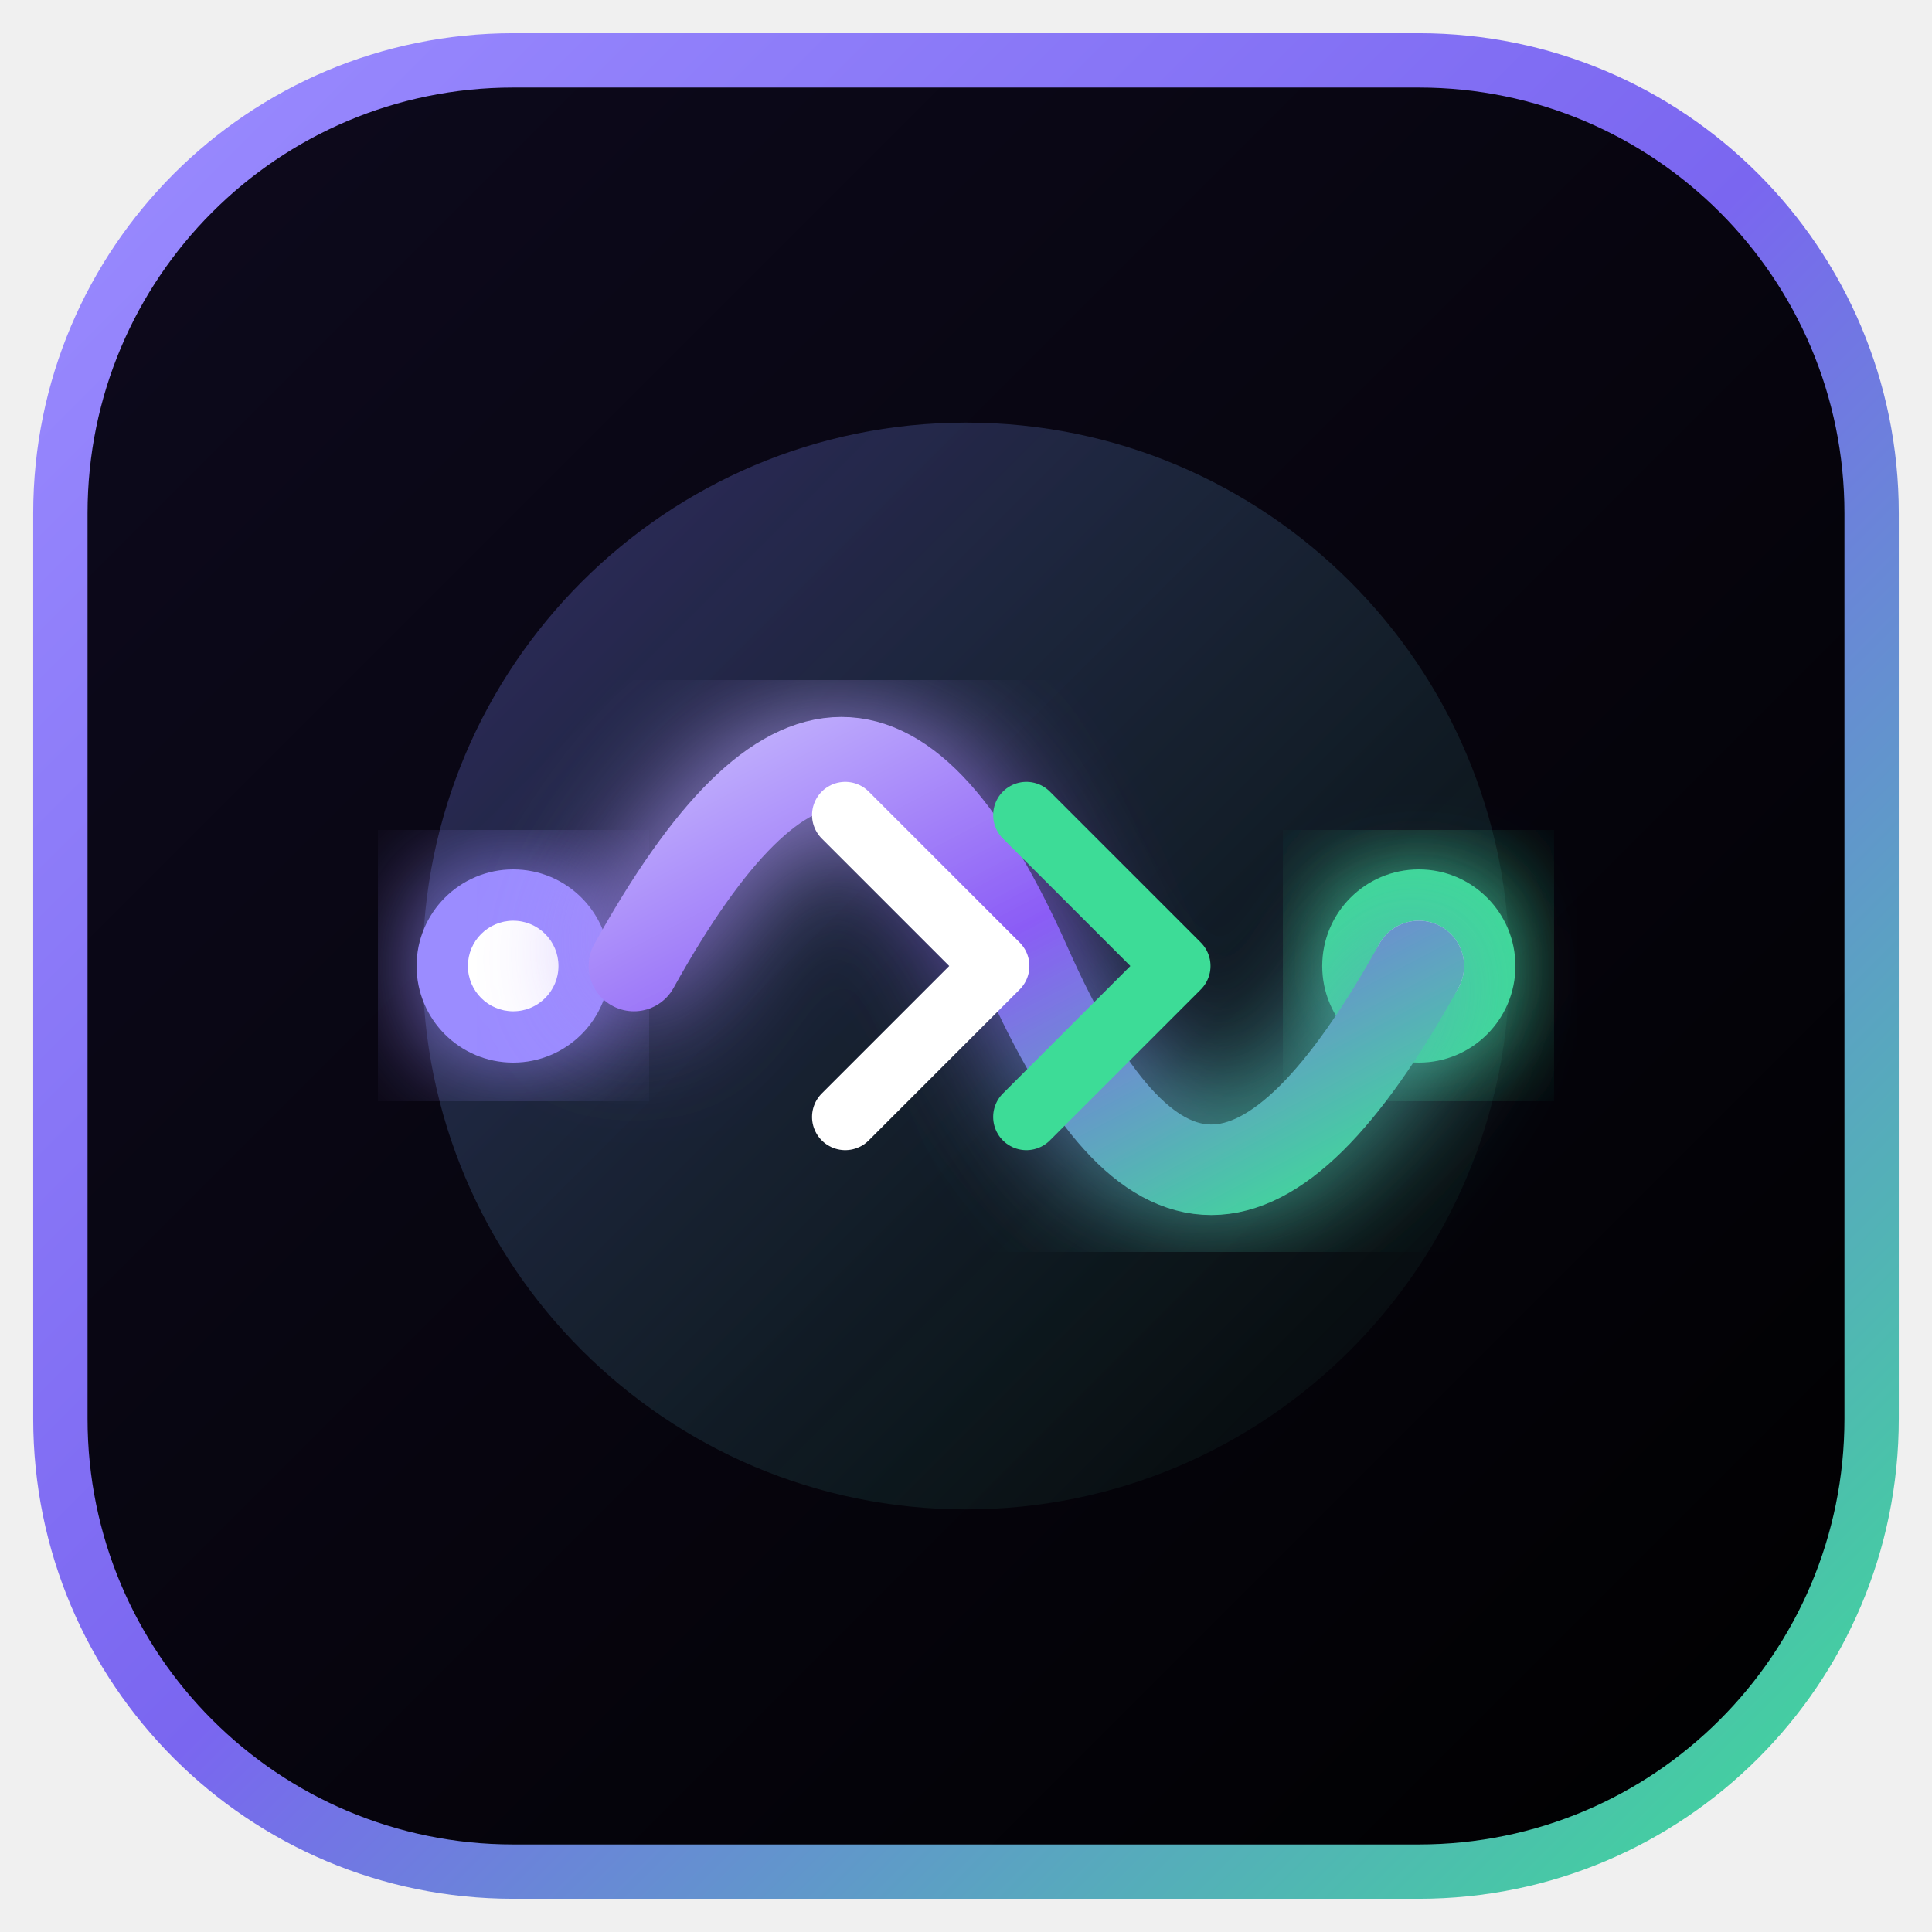
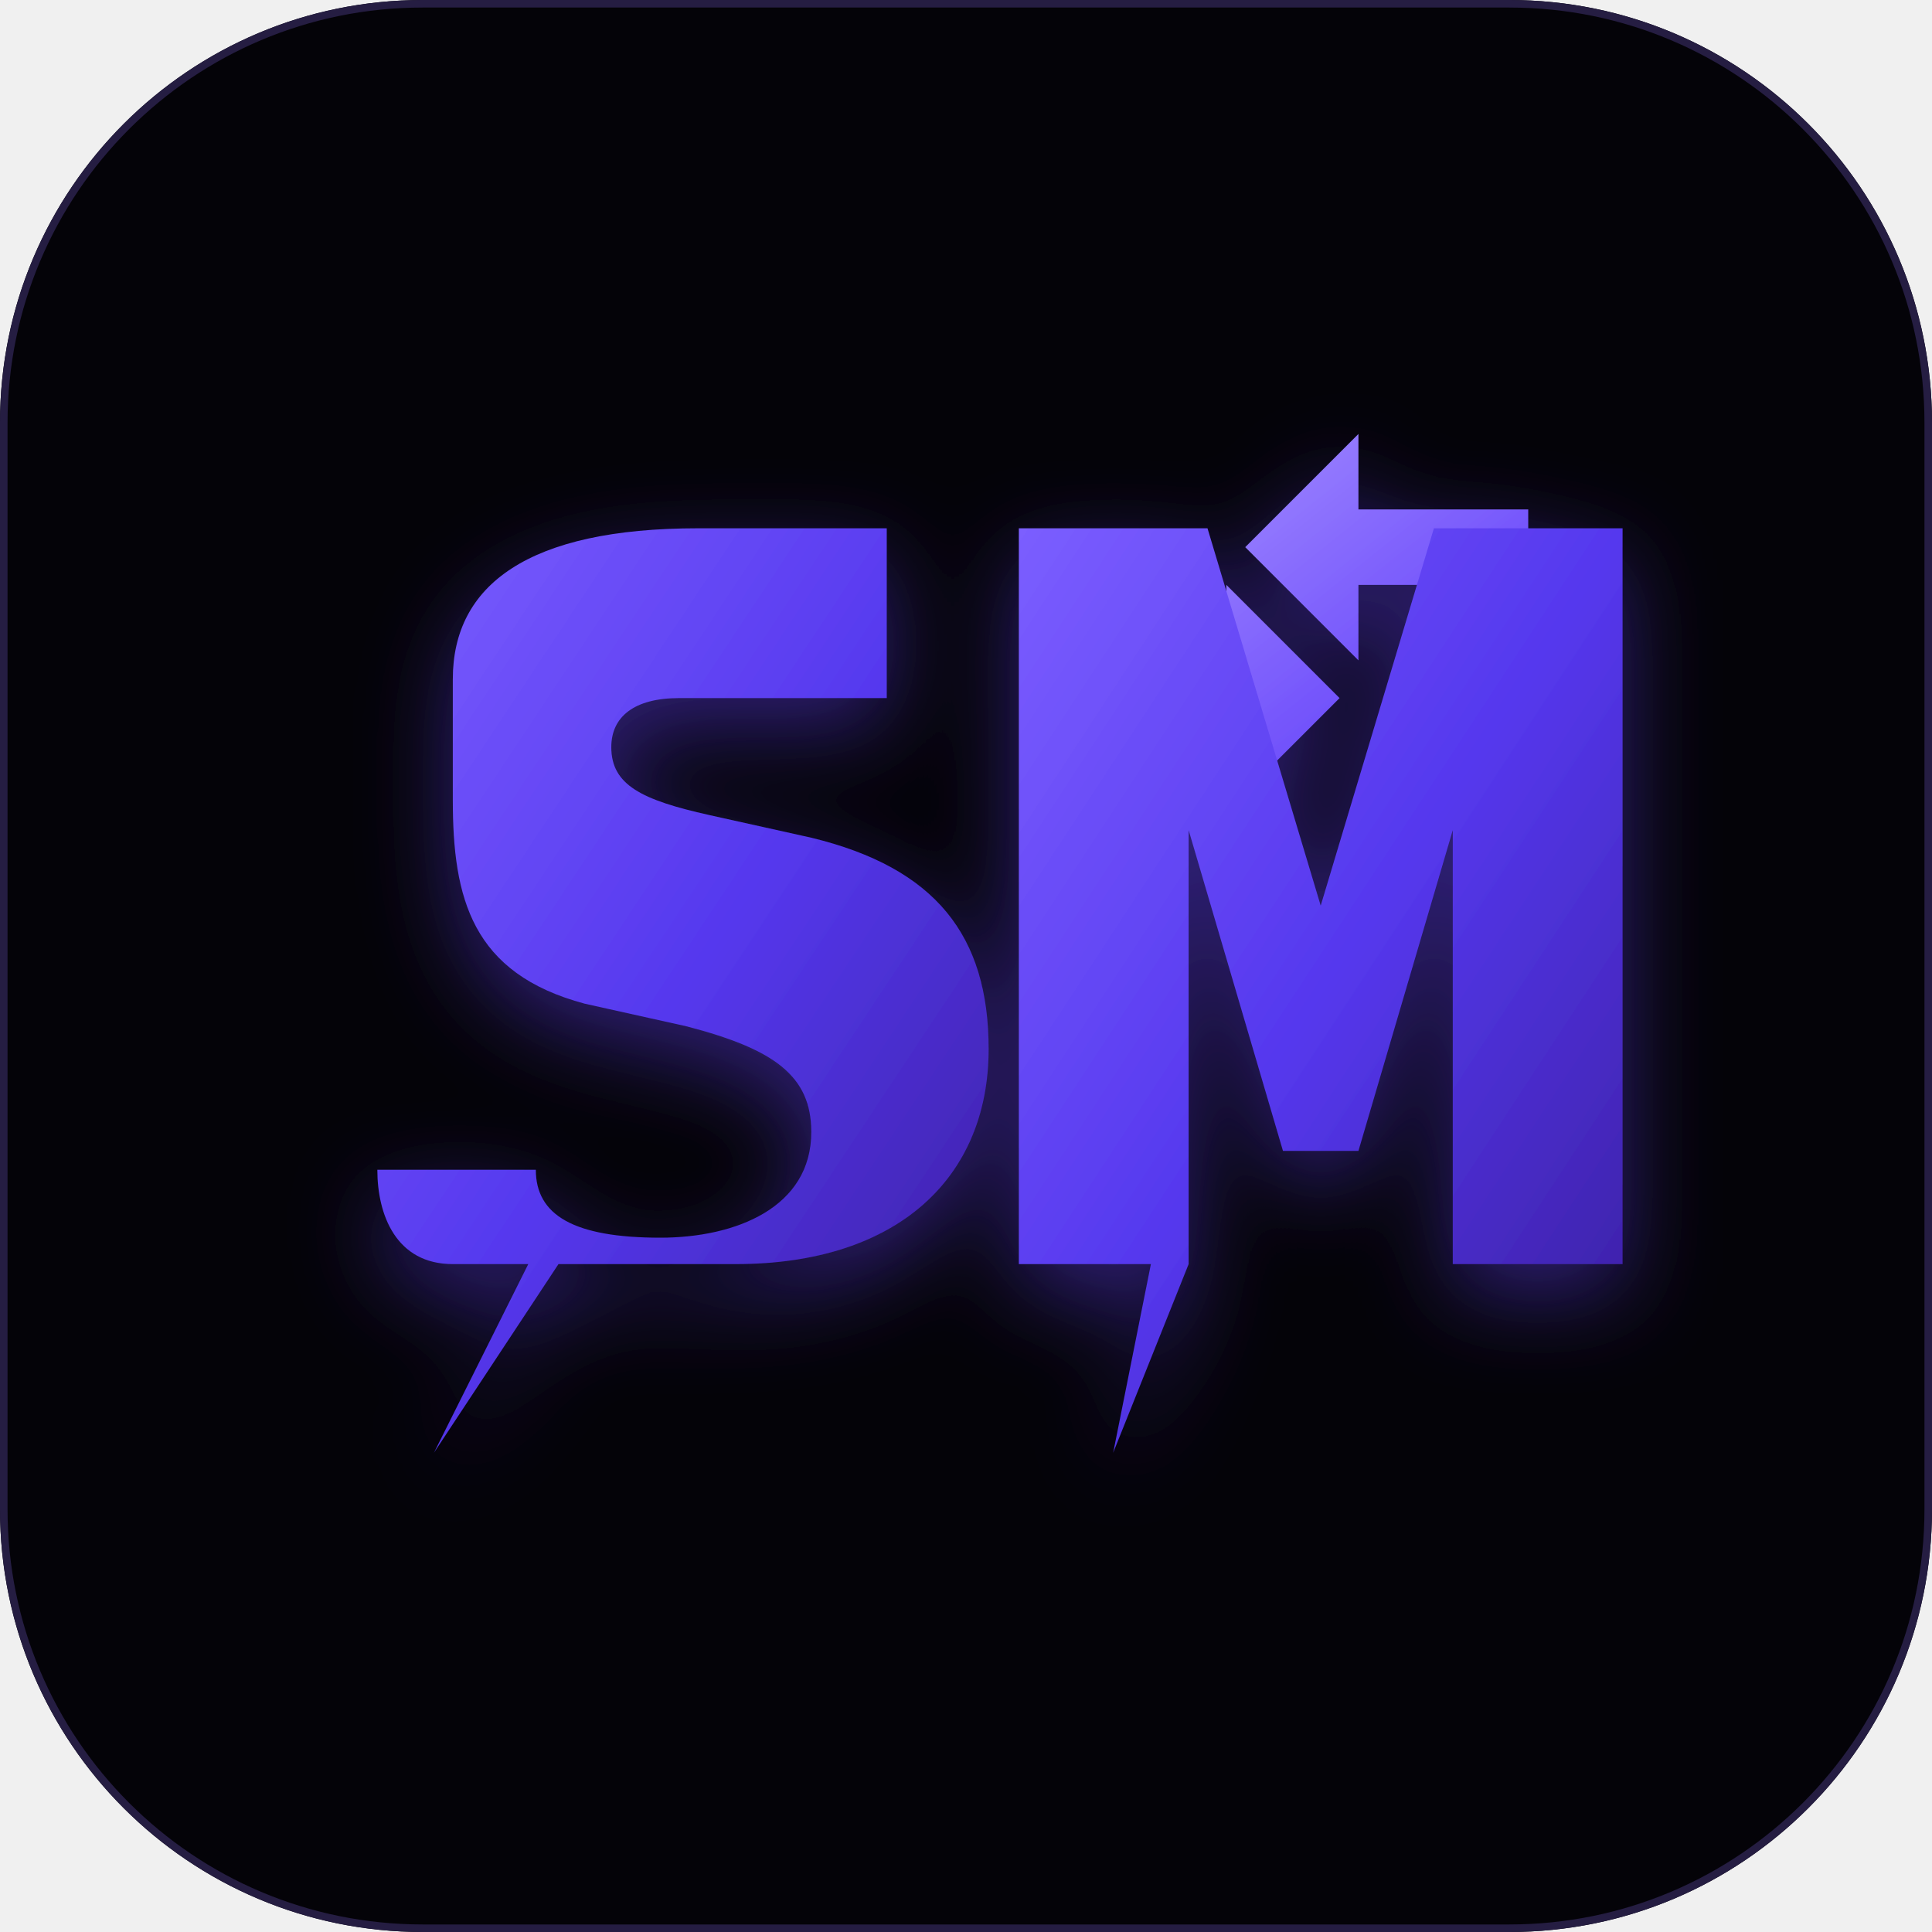
- <svg xmlns="http://www.w3.org/2000/svg" viewBox="0 0 64 64" width="64" height="64">
+ <svg xmlns="http://www.w3.org/2000/svg" viewBox="0 0 512 512" width="100%" height="100%">
  <defs>
-     <linearGradient id="bgGrad" x1="0%" y1="0%" x2="100%" y2="100%">
-       <stop offset="0%" stop-color="#0e0a1e" />
-       <stop offset="100%" stop-color="#000000" />
+     <linearGradient id="purpleGrad" x1="0%" y1="0%" x2="100%" y2="100%">
+       <stop offset="0%" stop-color="#7B5EFF" />
+       <stop offset="50%" stop-color="#5538EE" />
+       <stop offset="100%" stop-color="#3A1E9E" />
    </linearGradient>
-     <linearGradient id="borderGrad" x1="0%" y1="0%" x2="100%" y2="100%">
-       <stop offset="0%" stop-color="#9b8cff" />
-       <stop offset="50%" stop-color="#7a66f0" />
-       <stop offset="100%" stop-color="#3ddc97" />
+     <linearGradient id="accentGrad" x1="0%" y1="0%" x2="100%" y2="100%">
+       <stop offset="0%" stop-color="#9E86FF" />
+       <stop offset="100%" stop-color="#6442FA" />
    </linearGradient>
-     <linearGradient id="brandGrad" x1="0%" y1="0%" x2="100%" y2="100%">
-       <stop offset="0%" stop-color="#c4b5fd" />
-       <stop offset="45%" stop-color="#8b5cf6" />
-       <stop offset="100%" stop-color="#3ddc97" />
-     </linearGradient>
-     <linearGradient id="glowGrad" x1="0%" y1="0%" x2="100%" y2="100%">
-       <stop offset="0%" stop-color="#7a66f0" stop-opacity="0.35" />
-       <stop offset="100%" stop-color="#3ddc97" stop-opacity="0" />
-     </linearGradient>
-     <filter id="neonGlow" x="-20%" y="-20%" width="140%" height="140%">
-       <feGaussianBlur stdDeviation="2" result="blur" />
-       <feMerge>
-         <feMergeNode in="blur" />
-         <feMergeNode in="SourceGraphic" />
-       </feMerge>
+     <filter id="glow" x="-20%" y="-20%" width="140%" height="140%">
+       <feDropShadow dx="0" dy="8" stdDeviation="12" flood-color="#6442FA" flood-opacity="0.45" />
    </filter>
  </defs>
-   <rect x="2" y="2" width="60" height="60" rx="15" fill="url(#bgGrad)" stroke="url(#borderGrad)" stroke-width="1.8" />
-   <circle cx="32" cy="32" r="18" fill="url(#glowGrad)" />
-   <circle cx="17" cy="32" r="3.2" fill="#9b8cff" filter="url(#neonGlow)" />
-   <circle cx="17" cy="32" r="1.5" fill="#ffffff" />
-   <circle cx="47" cy="32" r="3.2" fill="#3ddc97" filter="url(#neonGlow)" />
-   <circle cx="47" cy="32" r="1.5" fill="#ffffff" />
-   <path d="M 21 32 C 26 23, 30 23, 34 32 C 38 41, 42 41, 47 32" fill="none" stroke="url(#brandGrad)" stroke-width="3" stroke-linecap="round" stroke-linejoin="round" filter="url(#neonGlow)" />
-   <path d="M 28 27 L 33 32 L 28 37" fill="none" stroke="#ffffff" stroke-width="2.2" stroke-linecap="round" stroke-linejoin="round" />
-   <path d="M 34 27 L 39 32 L 34 37" fill="none" stroke="#3ddc97" stroke-width="2.2" stroke-linecap="round" stroke-linejoin="round" />
+   <rect width="512" height="512" rx="112" fill="#040308" />
+   <rect width="510" height="510" x="1" y="1" rx="111" fill="none" stroke="#251D42" stroke-width="2" />
+   <g filter="url(#glow)">
+     <path d="M 330 145 L 360 115 L 360 135 L 405 135 L 405 155 L 360 155 L 360 175 Z" fill="url(#accentGrad)" />
+     <path d="M 355 185 L 325 215 L 325 195 L 280 195 L 280 175 L 325 175 L 325 155 Z" fill="url(#accentGrad)" />
+     <path d="M 120 180 C 120 155 140 140 185 140 L 235 140 L 235 185 L 180 185 C 168 185 162 190 162 198 C 162 208 170 212 188 216 L 215 222 C 248 230 262 248 262 278 C 262 312 238 335 195 335 L 140 335 L 115 385 L 148 335 L 120 335 C 105 335 100 322 100 310 L 142 310 C 142 322 152 328 175 328 C 195 328 215 320 215 300 C 215 285 205 278 182 272 L 155 266 C 125 258 120 238 120 212 Z" fill="url(#purpleGrad)" />
+     <path d="M 270 335 L 270 140 L 320 140 L 350 240 L 380 140 L 430 140 L 430 335 L 385 335 L 385 220 L 360 305 L 340 305 L 315 220 L 315 335 L 295 385 L 305 335 Z" fill="url(#purpleGrad)" />
+   </g>
</svg>
